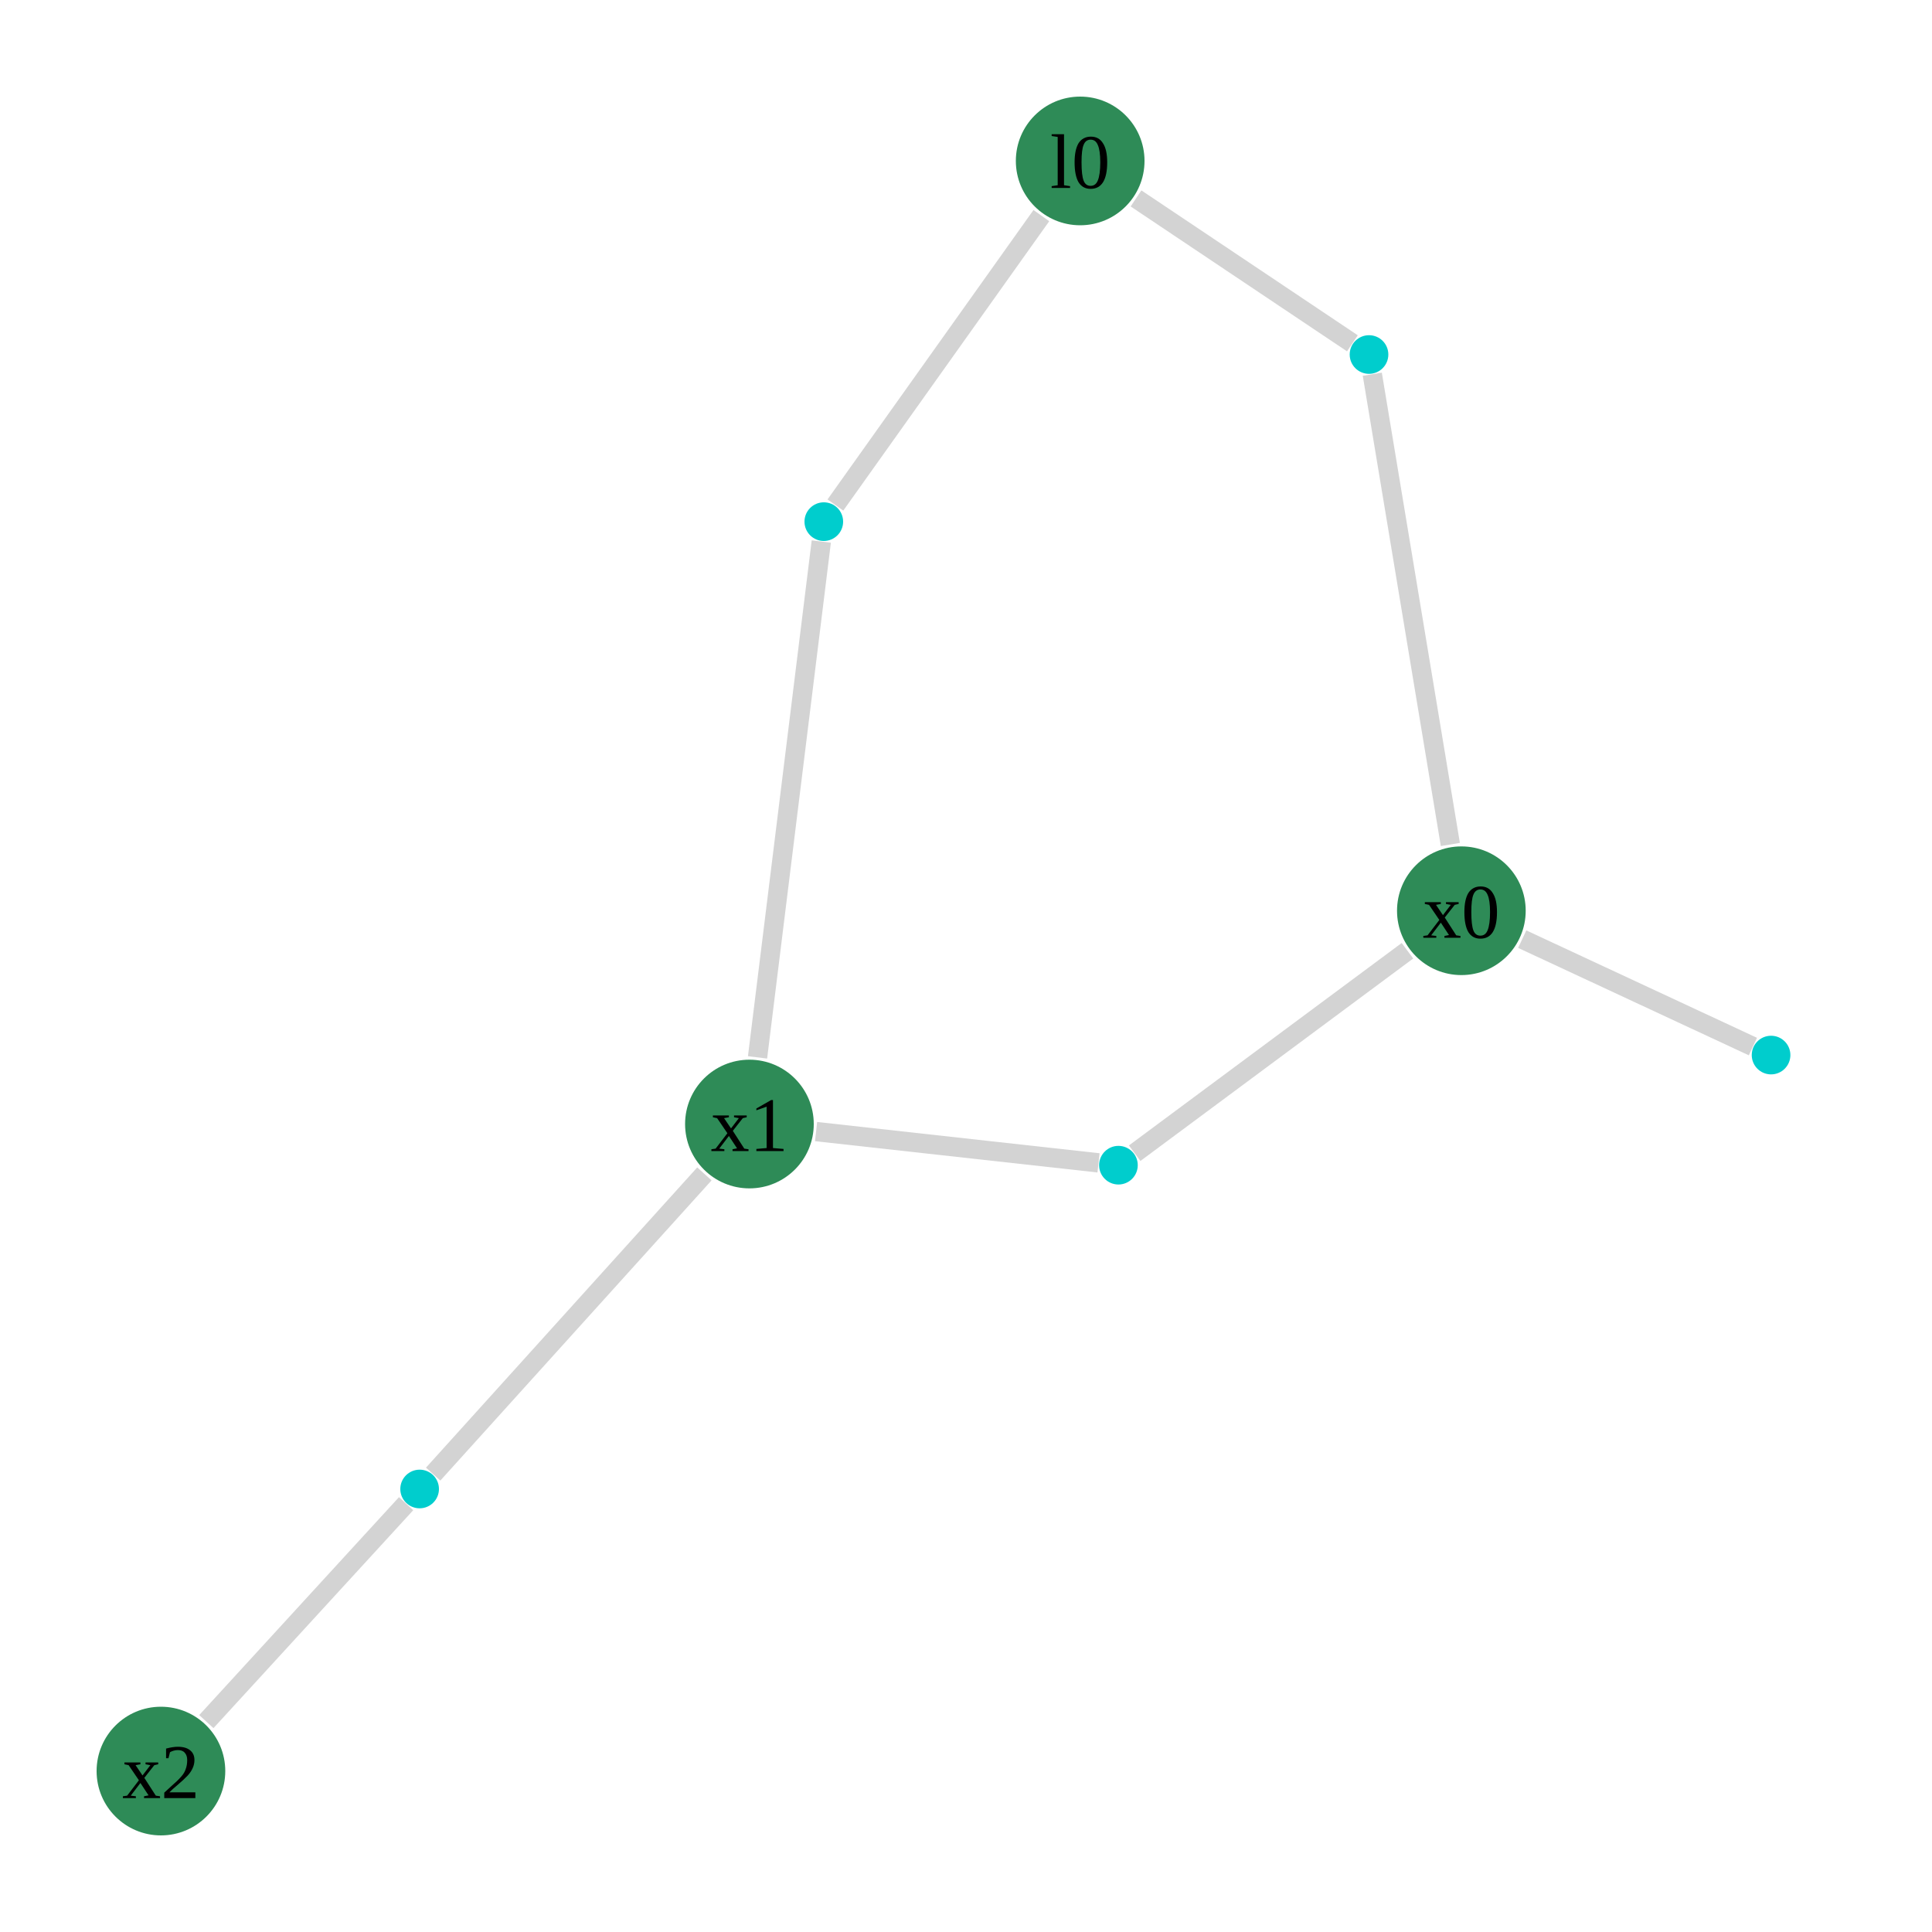
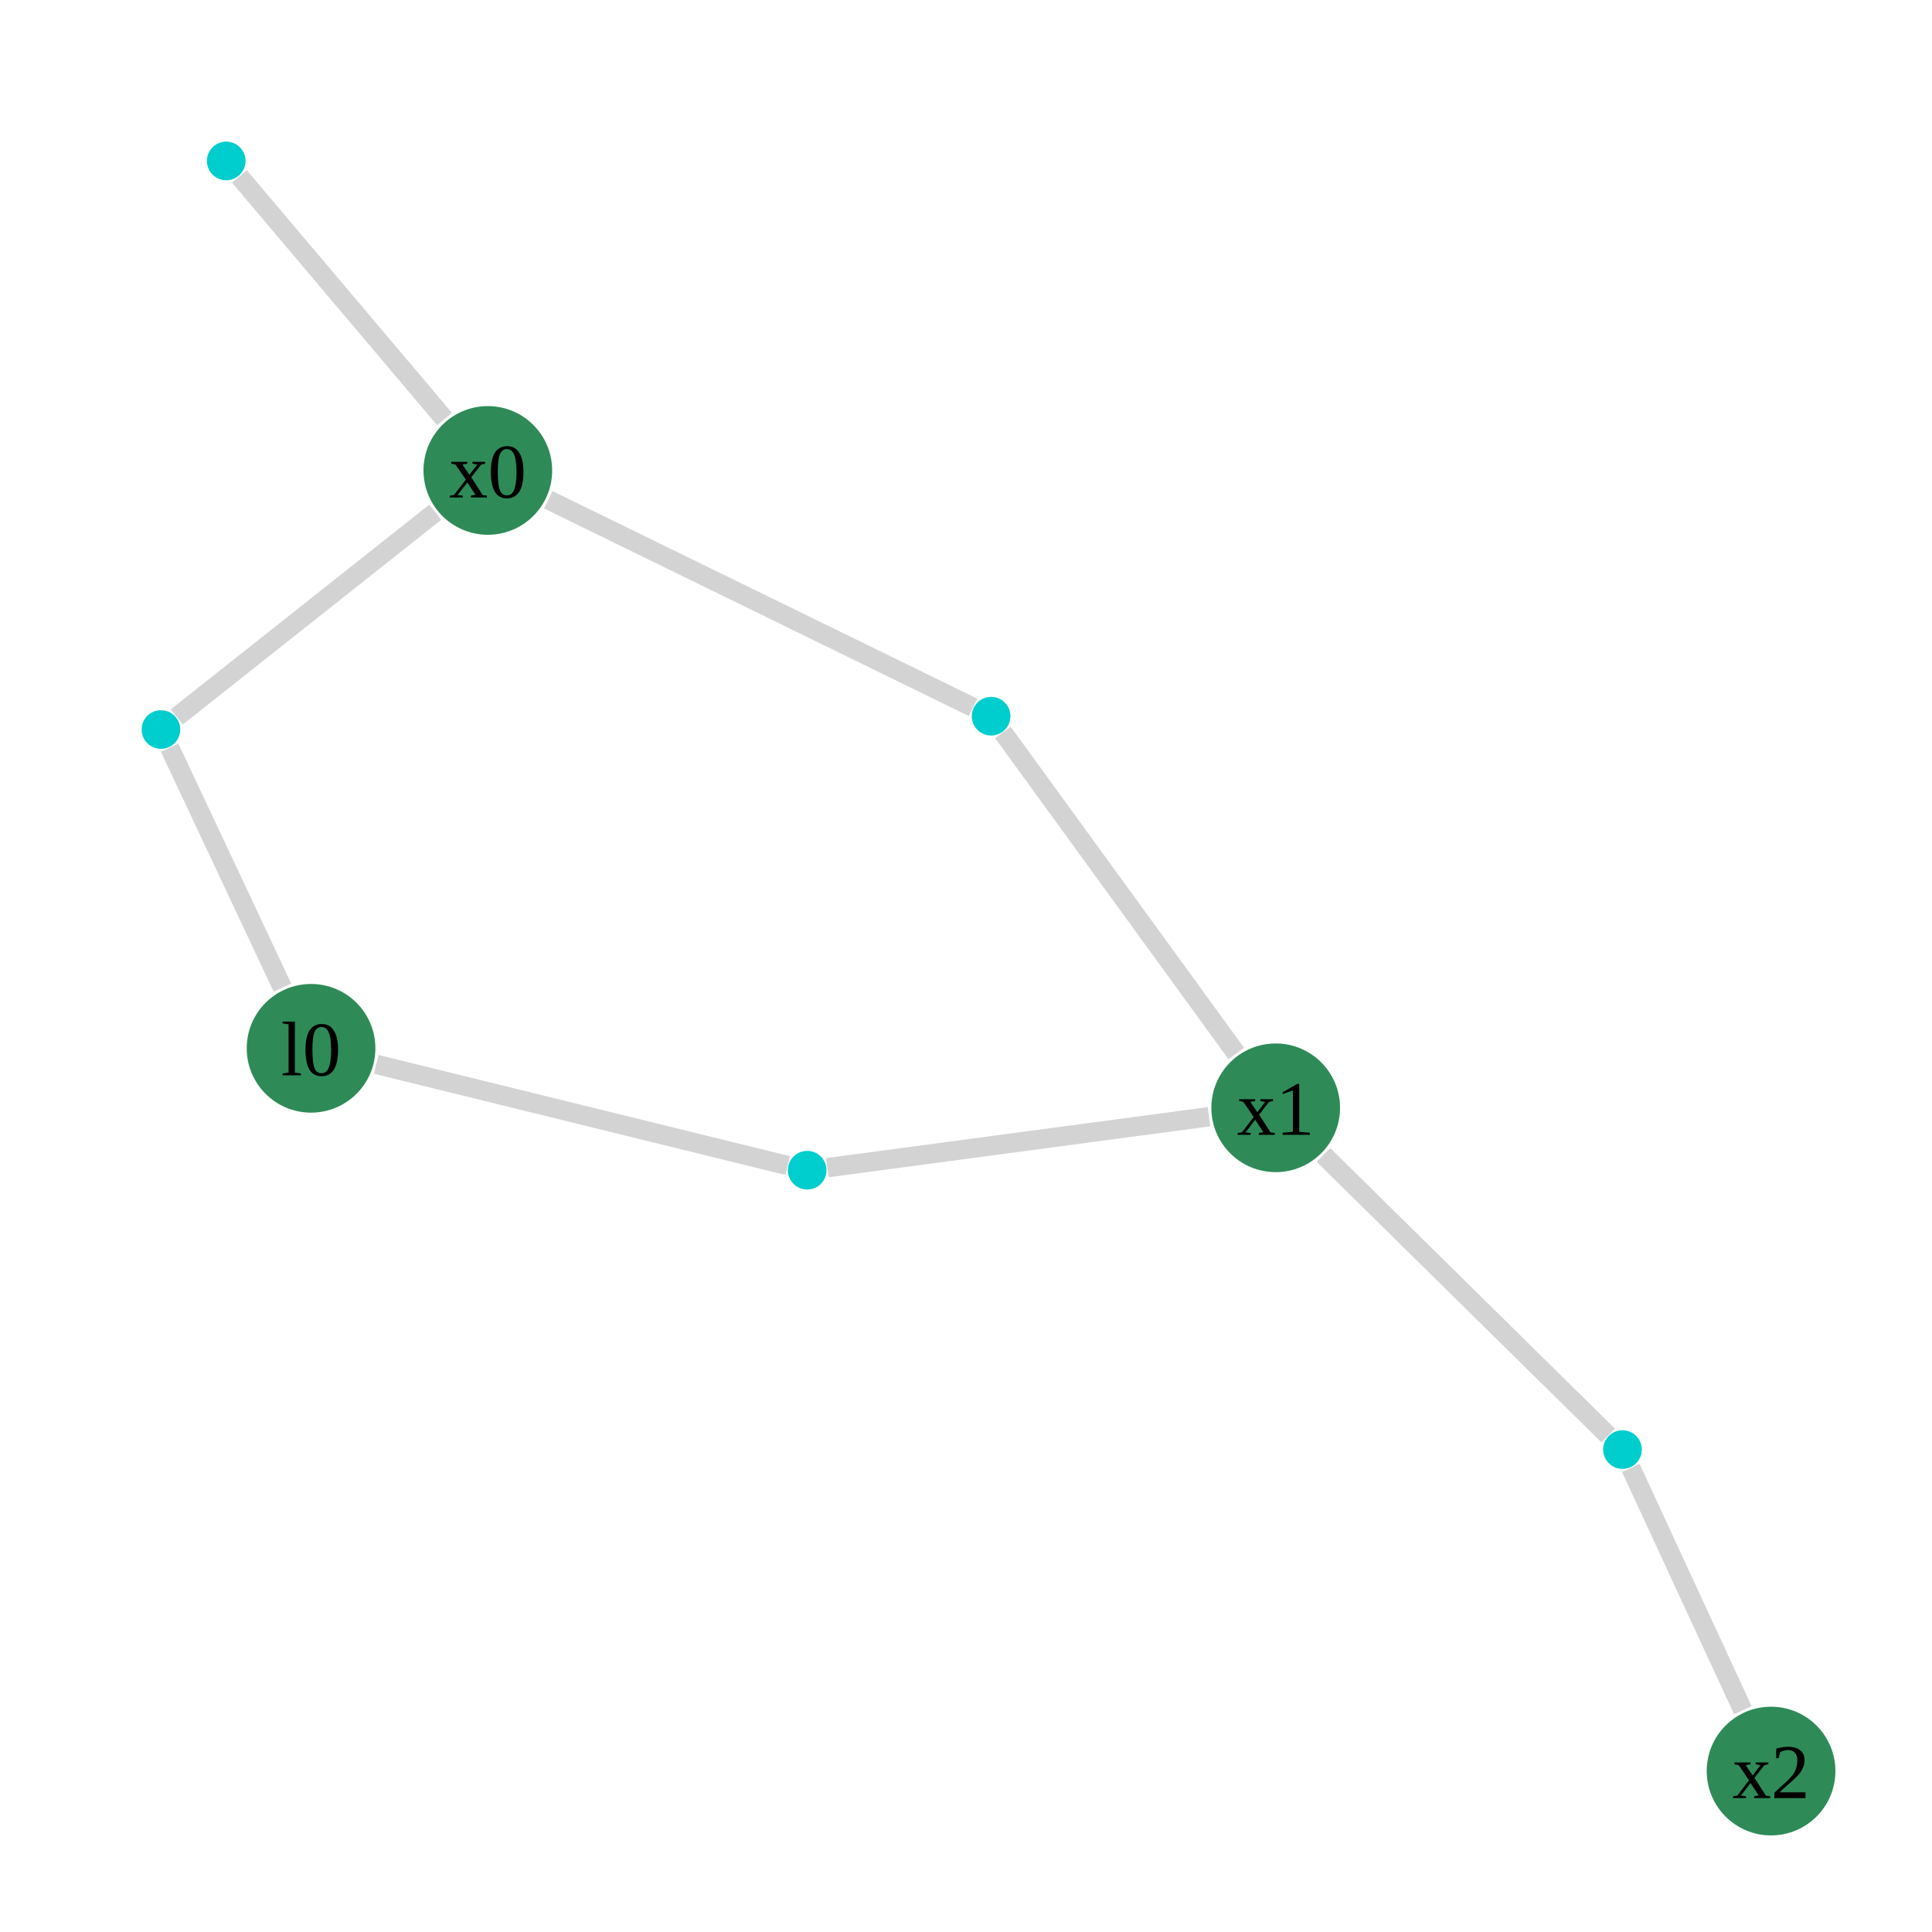
<svg xmlns="http://www.w3.org/2000/svg" version="1.2" width="100mm" height="100mm" viewBox="0 0 100 100" stroke="none" fill="#000000" stroke-width="0.3" font-size="3.88">
  <defs>
    <marker id="arrow" markerWidth="15" markerHeight="7" refX="5" refY="3.5" orient="auto" markerUnits="strokeWidth">
      <path d="M0,0 L15,3.5 L0,7 z" stroke="context-stroke" fill="context-stroke" />
    </marker>
  </defs>
-   <g stroke-width="1" fill="#000000" fill-opacity="0.000" stroke="#D3D3D3" id="img-d532564b-1">
-     <g transform="translate(84.76,51.39)">
-       <path fill="none" d="M-5.97,-2.78 L5.97,2.78 " class="primitive" />
+   <g stroke-width="1" fill="#000000" fill-opacity="0.000" stroke="#D3D3D3" id="img-f73ed681-1">
+     <g transform="translate(17.7,15.41)">
+       <path fill="none" d="M5.31,6.28 L-5.31,-6.28 " class="primitive" />
    </g>
-     <g transform="translate(65.79,54.45)">
-       <path fill="none" d="M7.06,-5.24 L-7.06,5.24 " class="primitive" />
+     <g transform="translate(39.37,31.24)">
+       <path fill="none" d="M-10.99,-5.37 L10.99,5.37 " class="primitive" />
    </g>
-     <g transform="translate(73.05,31.54)">
-       <path fill="none" d="M2.02,12.17 L-2.02,-12.17 " class="primitive" />
+     <g transform="translate(15.84,31.81)">
+       <path fill="none" d="M6.69,-5.3 L-6.69,5.3 " class="primitive" />
    </g>
-     <g transform="translate(49.55,59.38)">
-       <path fill="none" d="M-7.31,-0.81 L7.31,0.81 " class="primitive" />
+     <g transform="translate(57.95,46.22)">
+       <path fill="none" d="M6.04,8.31 L-6.04,-8.31 " class="primitive" />
    </g>
-     <g transform="translate(40.86,41.38)">
-       <path fill="none" d="M-1.65,13.35 L1.65,-13.35 " class="primitive" />
+     <g transform="translate(52.7,59.12)">
+       <path fill="none" d="M9.88,-1.32 L-9.88,1.32 " class="primitive" />
    </g>
-     <g transform="translate(29.44,68.53)">
-       <path fill="none" d="M7.02,-7.77 L-7.02,7.77 " class="primitive" />
+     <g transform="translate(75.87,67.04)">
+       <path fill="none" d="M-7.37,-7.26 L7.37,7.26 " class="primitive" />
    </g>
-     <g transform="translate(64.4,14.02)">
-       <path fill="none" d="M-5.6,-3.75 L5.6,3.75 " class="primitive" />
+     <g transform="translate(11.7,44.91)">
+       <path fill="none" d="M2.92,6.21 L-2.92,-6.21 " class="primitive" />
    </g>
-     <g transform="translate(48.57,18.65)">
-       <path fill="none" d="M5.33,-7.49 L-5.33,7.49 " class="primitive" />
+     <g transform="translate(30.12,57.71)">
+       <path fill="none" d="M-10.65,-2.62 L10.65,2.62 " class="primitive" />
    </g>
-     <g transform="translate(15.85,83.47)">
-       <path fill="none" d="M-5.17,5.64 L5.17,-5.64 " class="primitive" />
+     <g transform="translate(87.31,82.25)">
+       <path fill="none" d="M2.9,6.27 L-2.9,-6.27 " class="primitive" />
    </g>
  </g>
-   <g stroke-width="1" stroke="#D3D3D3" id="img-d532564b-2">
+   <g stroke-width="1" stroke="#D3D3D3" id="img-f73ed681-2">
</g>
-   <g font-size="4" stroke="#000000" stroke-opacity="0.000" fill="#000000" id="img-d532564b-3">
+   <g font-size="4" stroke="#000000" stroke-opacity="0.000" fill="#000000" id="img-f73ed681-3">
</g>
-   <g stroke-width="0" stroke="#000000" stroke-opacity="0.000" id="img-d532564b-4">
-     <g transform="translate(75.64,47.14)" fill="#2E8B57">
+   <g stroke-width="0" stroke="#000000" stroke-opacity="0.000" id="img-f73ed681-4">
+     <g transform="translate(25.25,24.35)" fill="#2E8B57">
      <circle cx="0" cy="0" r="3.33" class="primitive" />
    </g>
-     <g transform="translate(38.79,58.18)" fill="#2E8B57">
+     <g transform="translate(66.03,57.34)" fill="#2E8B57">
      <circle cx="0" cy="0" r="3.33" class="primitive" />
    </g>
-     <g transform="translate(55.91,8.33)" fill="#2E8B57">
+     <g transform="translate(16.1,54.26)" fill="#2E8B57">
      <circle cx="0" cy="0" r="3.33" class="primitive" />
    </g>
-     <g transform="translate(91.67,54.61)" fill="#00CDCD">
+     <g transform="translate(11.71,8.33)" fill="#00CDCD">
      <circle cx="0" cy="0" r="1" class="primitive" />
    </g>
-     <g transform="translate(57.89,60.31)" fill="#00CDCD">
+     <g transform="translate(51.3,37.07)" fill="#00CDCD">
      <circle cx="0" cy="0" r="1" class="primitive" />
    </g>
-     <g transform="translate(70.86,18.35)" fill="#00CDCD">
+     <g transform="translate(8.33,37.76)" fill="#00CDCD">
      <circle cx="0" cy="0" r="1" class="primitive" />
    </g>
-     <g transform="translate(42.64,27)" fill="#00CDCD">
+     <g transform="translate(41.78,60.57)" fill="#00CDCD">
      <circle cx="0" cy="0" r="1" class="primitive" />
    </g>
-     <g transform="translate(8.33,91.67)" fill="#2E8B57">
+     <g transform="translate(91.67,91.67)" fill="#2E8B57">
      <circle cx="0" cy="0" r="3.33" class="primitive" />
    </g>
-     <g transform="translate(21.72,77.07)" fill="#00CDCD">
+     <g transform="translate(83.98,75.03)" fill="#00CDCD">
      <circle cx="0" cy="0" r="1" class="primitive" />
    </g>
  </g>
-   <g font-size="4" stroke="#000000" stroke-opacity="0.000" fill="#000000" id="img-d532564b-5">
-     <g transform="translate(75.64,47.14)">
+   <g font-size="4" stroke="#000000" stroke-opacity="0.000" fill="#000000" id="img-f73ed681-5">
+     <g transform="translate(25.25,24.35)">
      <g class="primitive">
        <text text-anchor="middle" dy="0.35em">x0</text>
      </g>
    </g>
-     <g transform="translate(38.79,58.18)">
+     <g transform="translate(66.03,57.34)">
      <g class="primitive">
        <text text-anchor="middle" dy="0.35em">x1</text>
      </g>
    </g>
-     <g transform="translate(55.91,8.33)">
+     <g transform="translate(16.1,54.26)">
      <g class="primitive">
        <text text-anchor="middle" dy="0.35em">l0</text>
      </g>
    </g>
-     <g transform="translate(91.67,54.61)">
+     <g transform="translate(11.71,8.33)">
      <g class="primitive">
        <text text-anchor="middle" dy="0.35em" />
      </g>
    </g>
-     <g transform="translate(57.89,60.31)">
+     <g transform="translate(51.3,37.07)">
      <g class="primitive">
        <text text-anchor="middle" dy="0.35em" />
      </g>
    </g>
-     <g transform="translate(70.86,18.35)">
+     <g transform="translate(8.33,37.76)">
      <g class="primitive">
        <text text-anchor="middle" dy="0.35em" />
      </g>
    </g>
-     <g transform="translate(42.64,27)">
+     <g transform="translate(41.78,60.57)">
      <g class="primitive">
        <text text-anchor="middle" dy="0.35em" />
      </g>
    </g>
-     <g transform="translate(8.33,91.67)">
+     <g transform="translate(91.67,91.67)">
      <g class="primitive">
        <text text-anchor="middle" dy="0.35em">x2</text>
      </g>
    </g>
-     <g transform="translate(21.72,77.07)">
+     <g transform="translate(83.98,75.03)">
      <g class="primitive">
        <text text-anchor="middle" dy="0.35em" />
      </g>
    </g>
  </g>
</svg>
